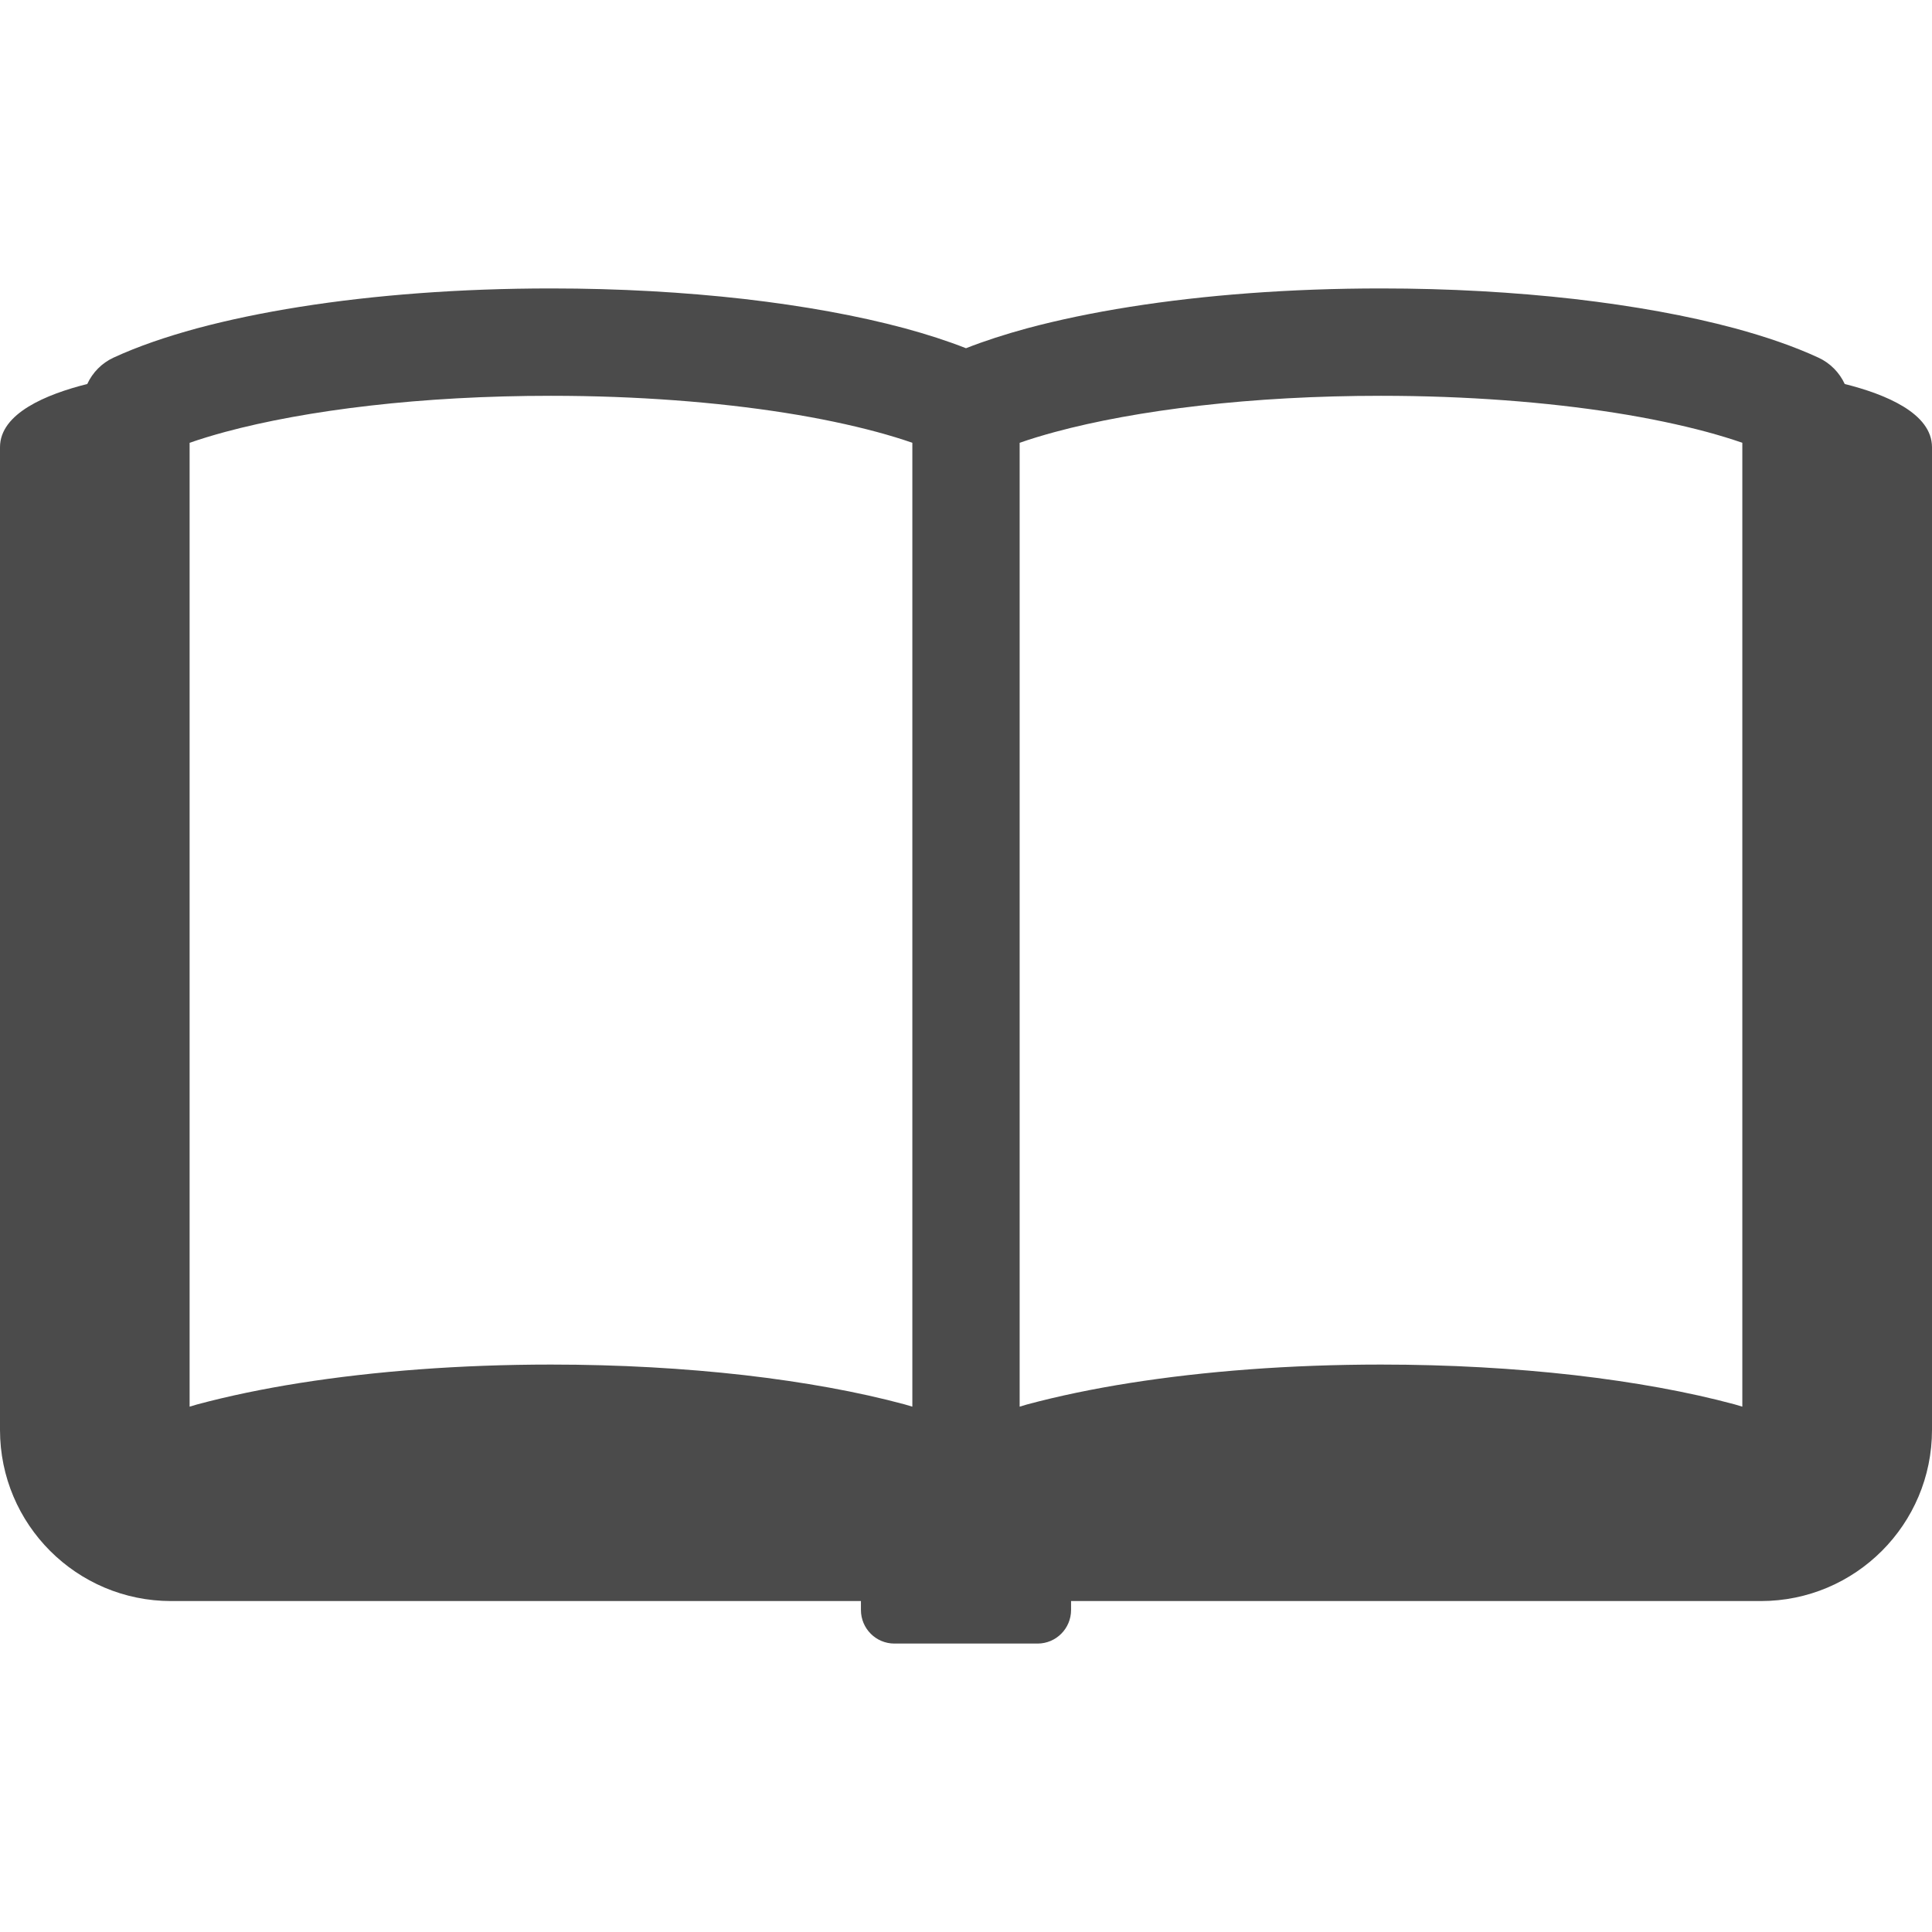
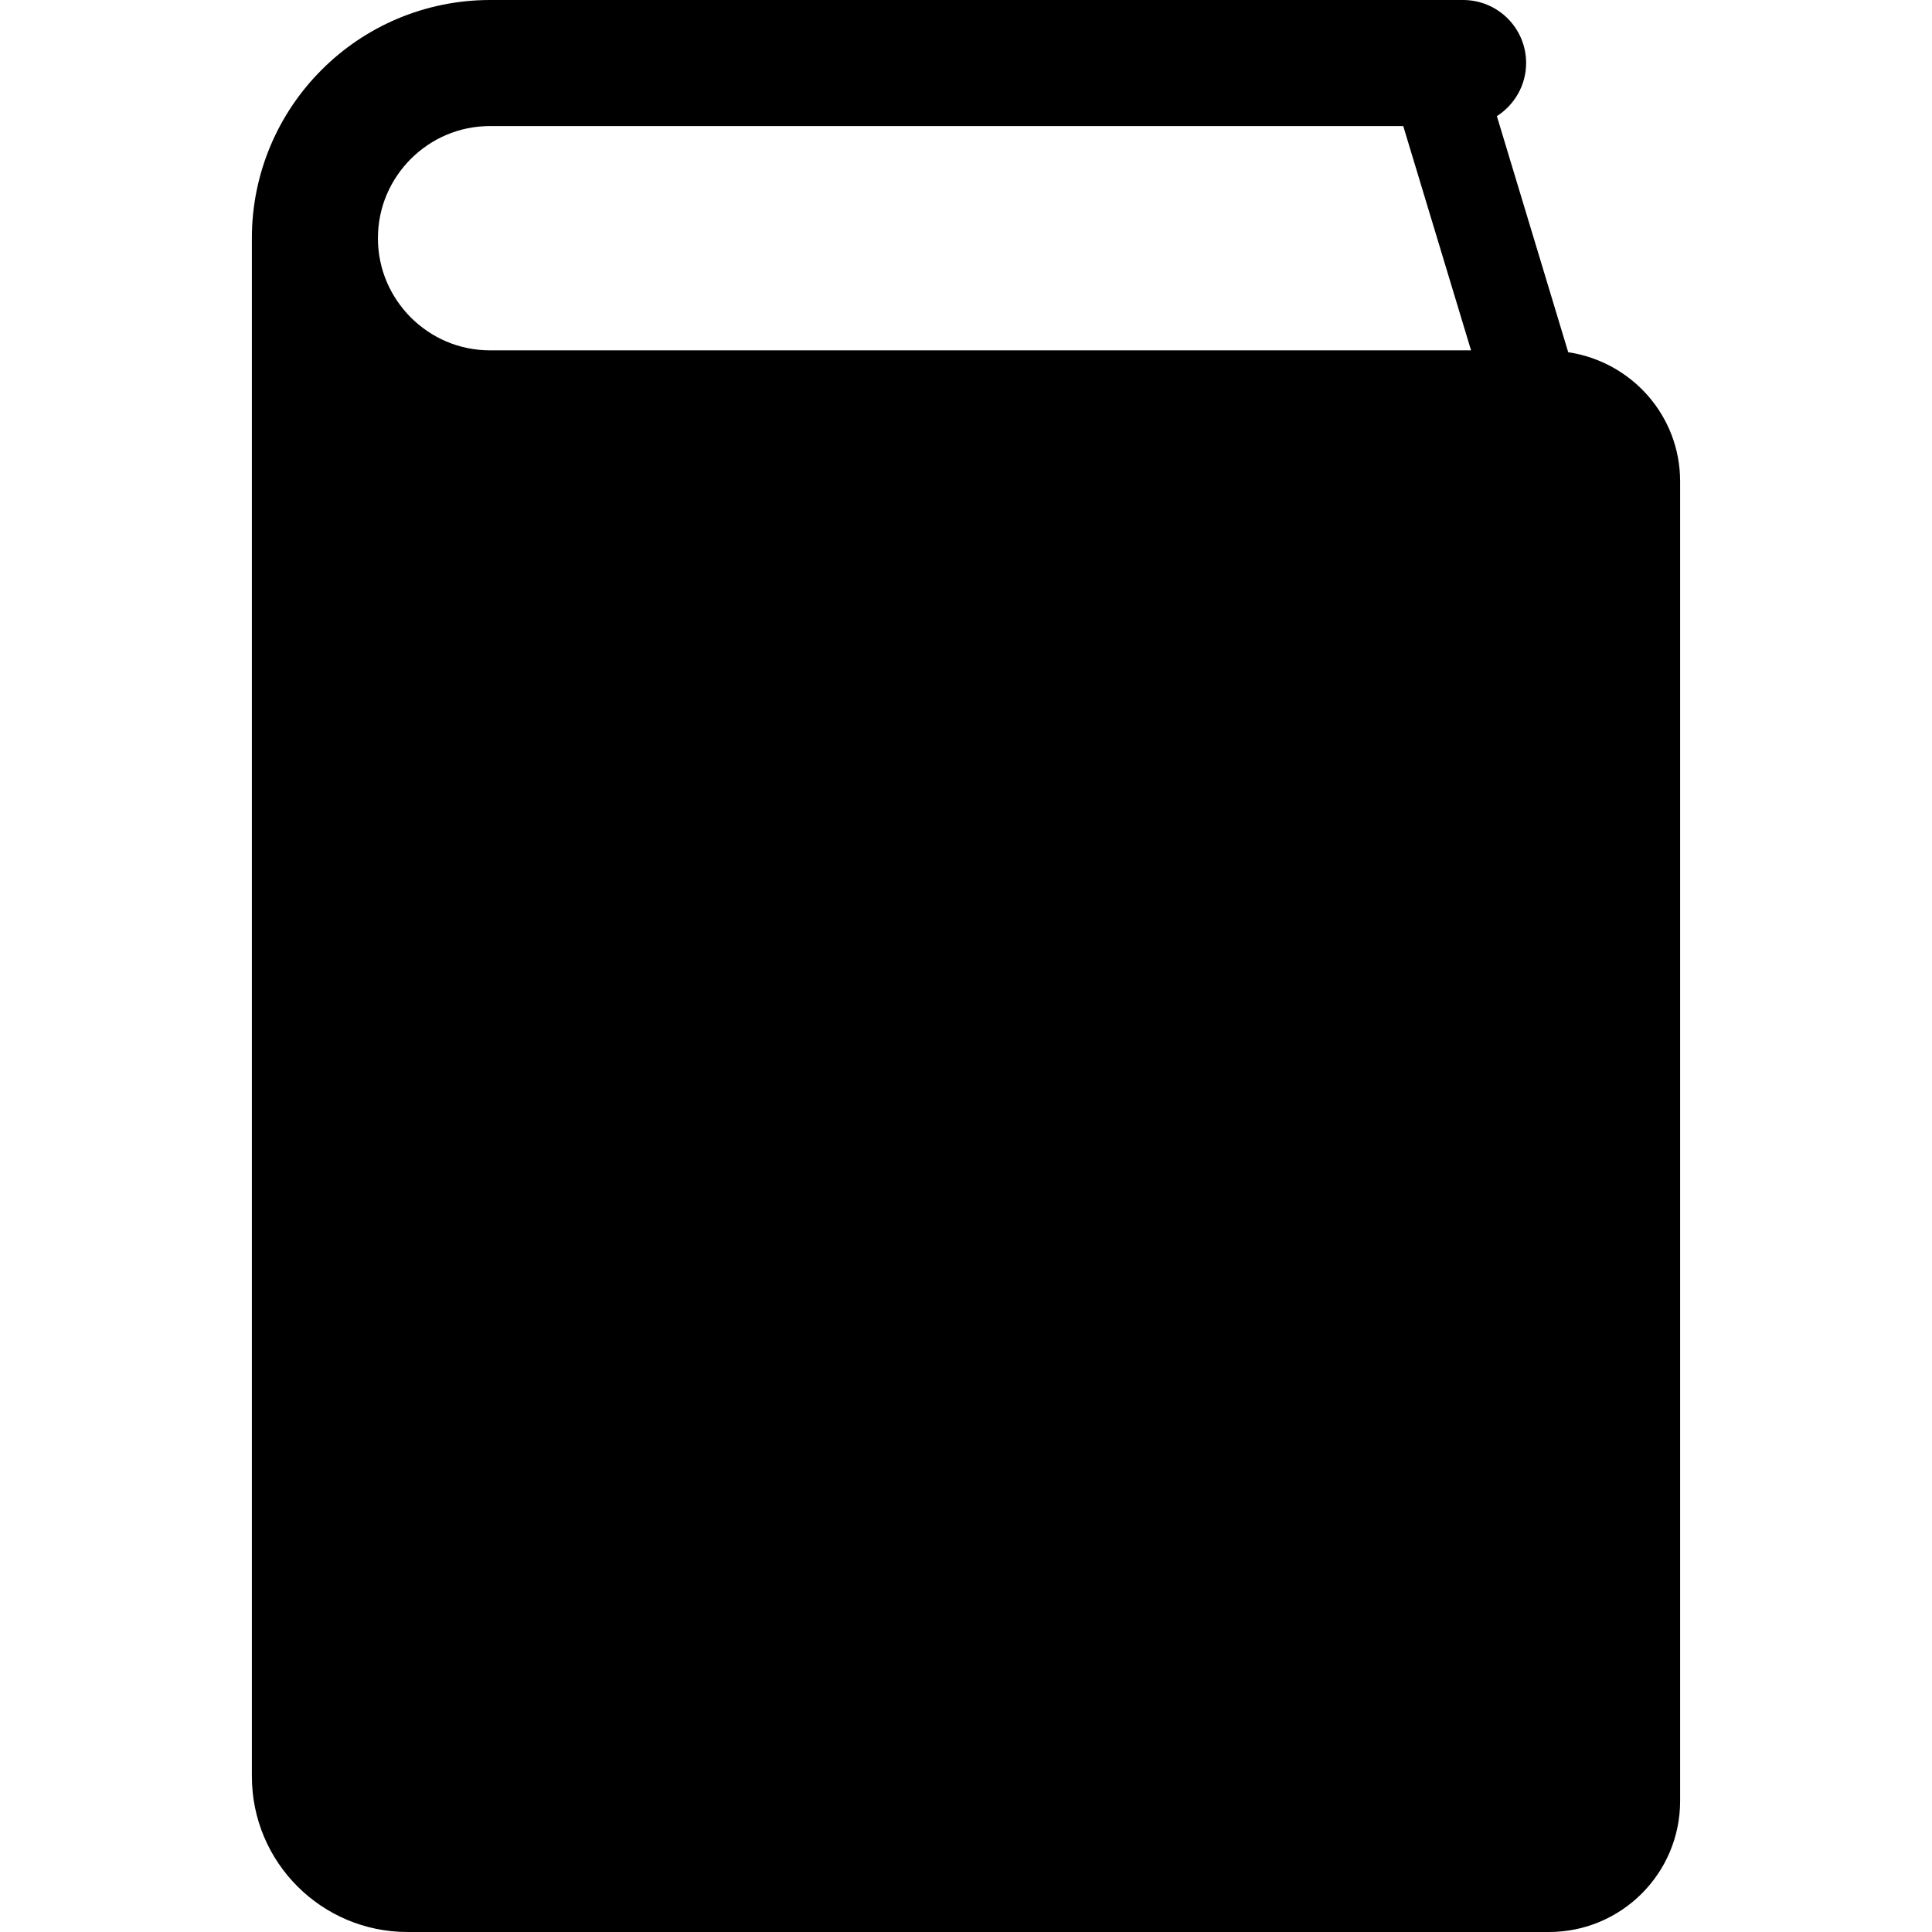
<svg xmlns="http://www.w3.org/2000/svg" version="1.1" id="_x32_" x="0px" y="0px" width="512px" height="512px" viewBox="0 0 512 512" style="width: 256px; height: 256px; opacity: 1;" xml:space="preserve">
+   <style type="text/css">
+ 
+ 	.st0{fill:#4B4B4B;}
+ 
+ </style>
  <g>
-     <path class="st0" d="M488.875,101.766c-1.391-3.016-3.844-5.547-6.969-6.984c-6.484-3-13.891-5.531-22.156-7.781   c-12.406-3.328-26.766-5.938-42.578-7.766c-15.813-1.797-33.078-2.797-51.188-2.797c-24.156,0-46.797,1.75-66.516,4.875   c-9.875,1.563-18.984,3.469-27.266,5.688c-5.844,1.594-11.234,3.328-16.203,5.281c-4.969-1.953-10.359-3.688-16.219-5.281   c-12.391-3.328-26.75-5.938-42.563-7.766c-15.828-1.797-33.094-2.797-51.203-2.797c-24.156,0-46.797,1.75-66.516,4.875   C69.656,82.875,60.516,84.781,52.25,87c-8.266,2.25-15.672,4.781-22.172,7.781c-3.125,1.438-5.563,3.969-6.953,6.984   C12.313,104.469,0,109.531,0,118.516c0,5.609,0,260.422,0,260.422c0,25.047,20.313,45.359,45.359,45.359h182.797v2.359   c0,4.922,3.969,8.906,8.875,8.906h37.938c4.906,0,8.875-3.984,8.875-8.906v-2.359h182.797c25.047,0,45.359-20.313,45.359-45.359   c0,0,0-254.813,0-260.422C512,109.531,499.688,104.469,488.875,101.766z M241.781,372.781c-0.672-0.188-1.313-0.391-2-0.594   c-12.391-3.344-26.75-5.938-42.563-7.766c-15.828-1.797-33.094-2.797-51.203-2.797c-24.156,0-46.797,1.766-66.516,4.875   c-9.844,1.563-18.984,3.469-27.25,5.688c-0.688,0.203-1.328,0.406-2,0.594V117.344c2.875-1,6.016-1.953,9.406-2.875   c10.656-2.875,23.75-5.297,38.391-6.969c14.672-1.688,30.891-2.609,47.969-2.609c22.766,0,44.047,1.672,62.063,4.516   c9.016,1.422,17.203,3.156,24.297,5.063c3.406,0.922,6.547,1.875,9.406,2.875V372.781z M461.734,372.781   c-0.672-0.188-1.297-0.391-1.984-0.594c-12.406-3.344-26.766-5.938-42.578-7.766c-15.813-1.797-33.078-2.797-51.188-2.797   c-24.156,0-46.797,1.766-66.516,4.875c-9.875,1.563-18.984,3.469-27.266,5.688c-0.672,0.203-1.313,0.406-1.984,0.594V117.344   c2.859-1,6-1.953,9.406-2.875c10.641-2.875,23.719-5.297,38.375-6.969c14.672-1.688,30.906-2.609,47.984-2.609   c22.75,0,44.031,1.672,62.063,4.516c9.016,1.422,17.188,3.156,24.297,5.063c3.391,0.922,6.531,1.875,9.391,2.875V372.781z" style="fill: rgb(75, 75, 75);" />
+     <path class="st0" d="M415.594,93.344l-18.906-62.563c4.625-2.969,7.75-8.156,7.75-14.078C404.438,7.469,396.969,0,387.719,0   H129.891C112.5,0,96.609,7.094,85.25,18.5c-11.406,11.359-18.516,27.25-18.5,44.625V470.75C66.75,493.531,85.219,512,108,512h302.5   c19.188,0,34.75-15.547,34.75-34.734V127.578C445.25,110.125,432.344,95.844,415.594,93.344z M129.891,92.844   c-8.266,0-15.594-3.313-21.016-8.703c-5.406-5.453-8.719-12.766-8.719-21.016s3.313-15.578,8.719-21.016   c5.422-5.391,12.75-8.703,21.016-8.703h241.984l17.969,59.438H129.891z" style="fill: rgb(0, 0, 0);" />
  </g>
</svg>
